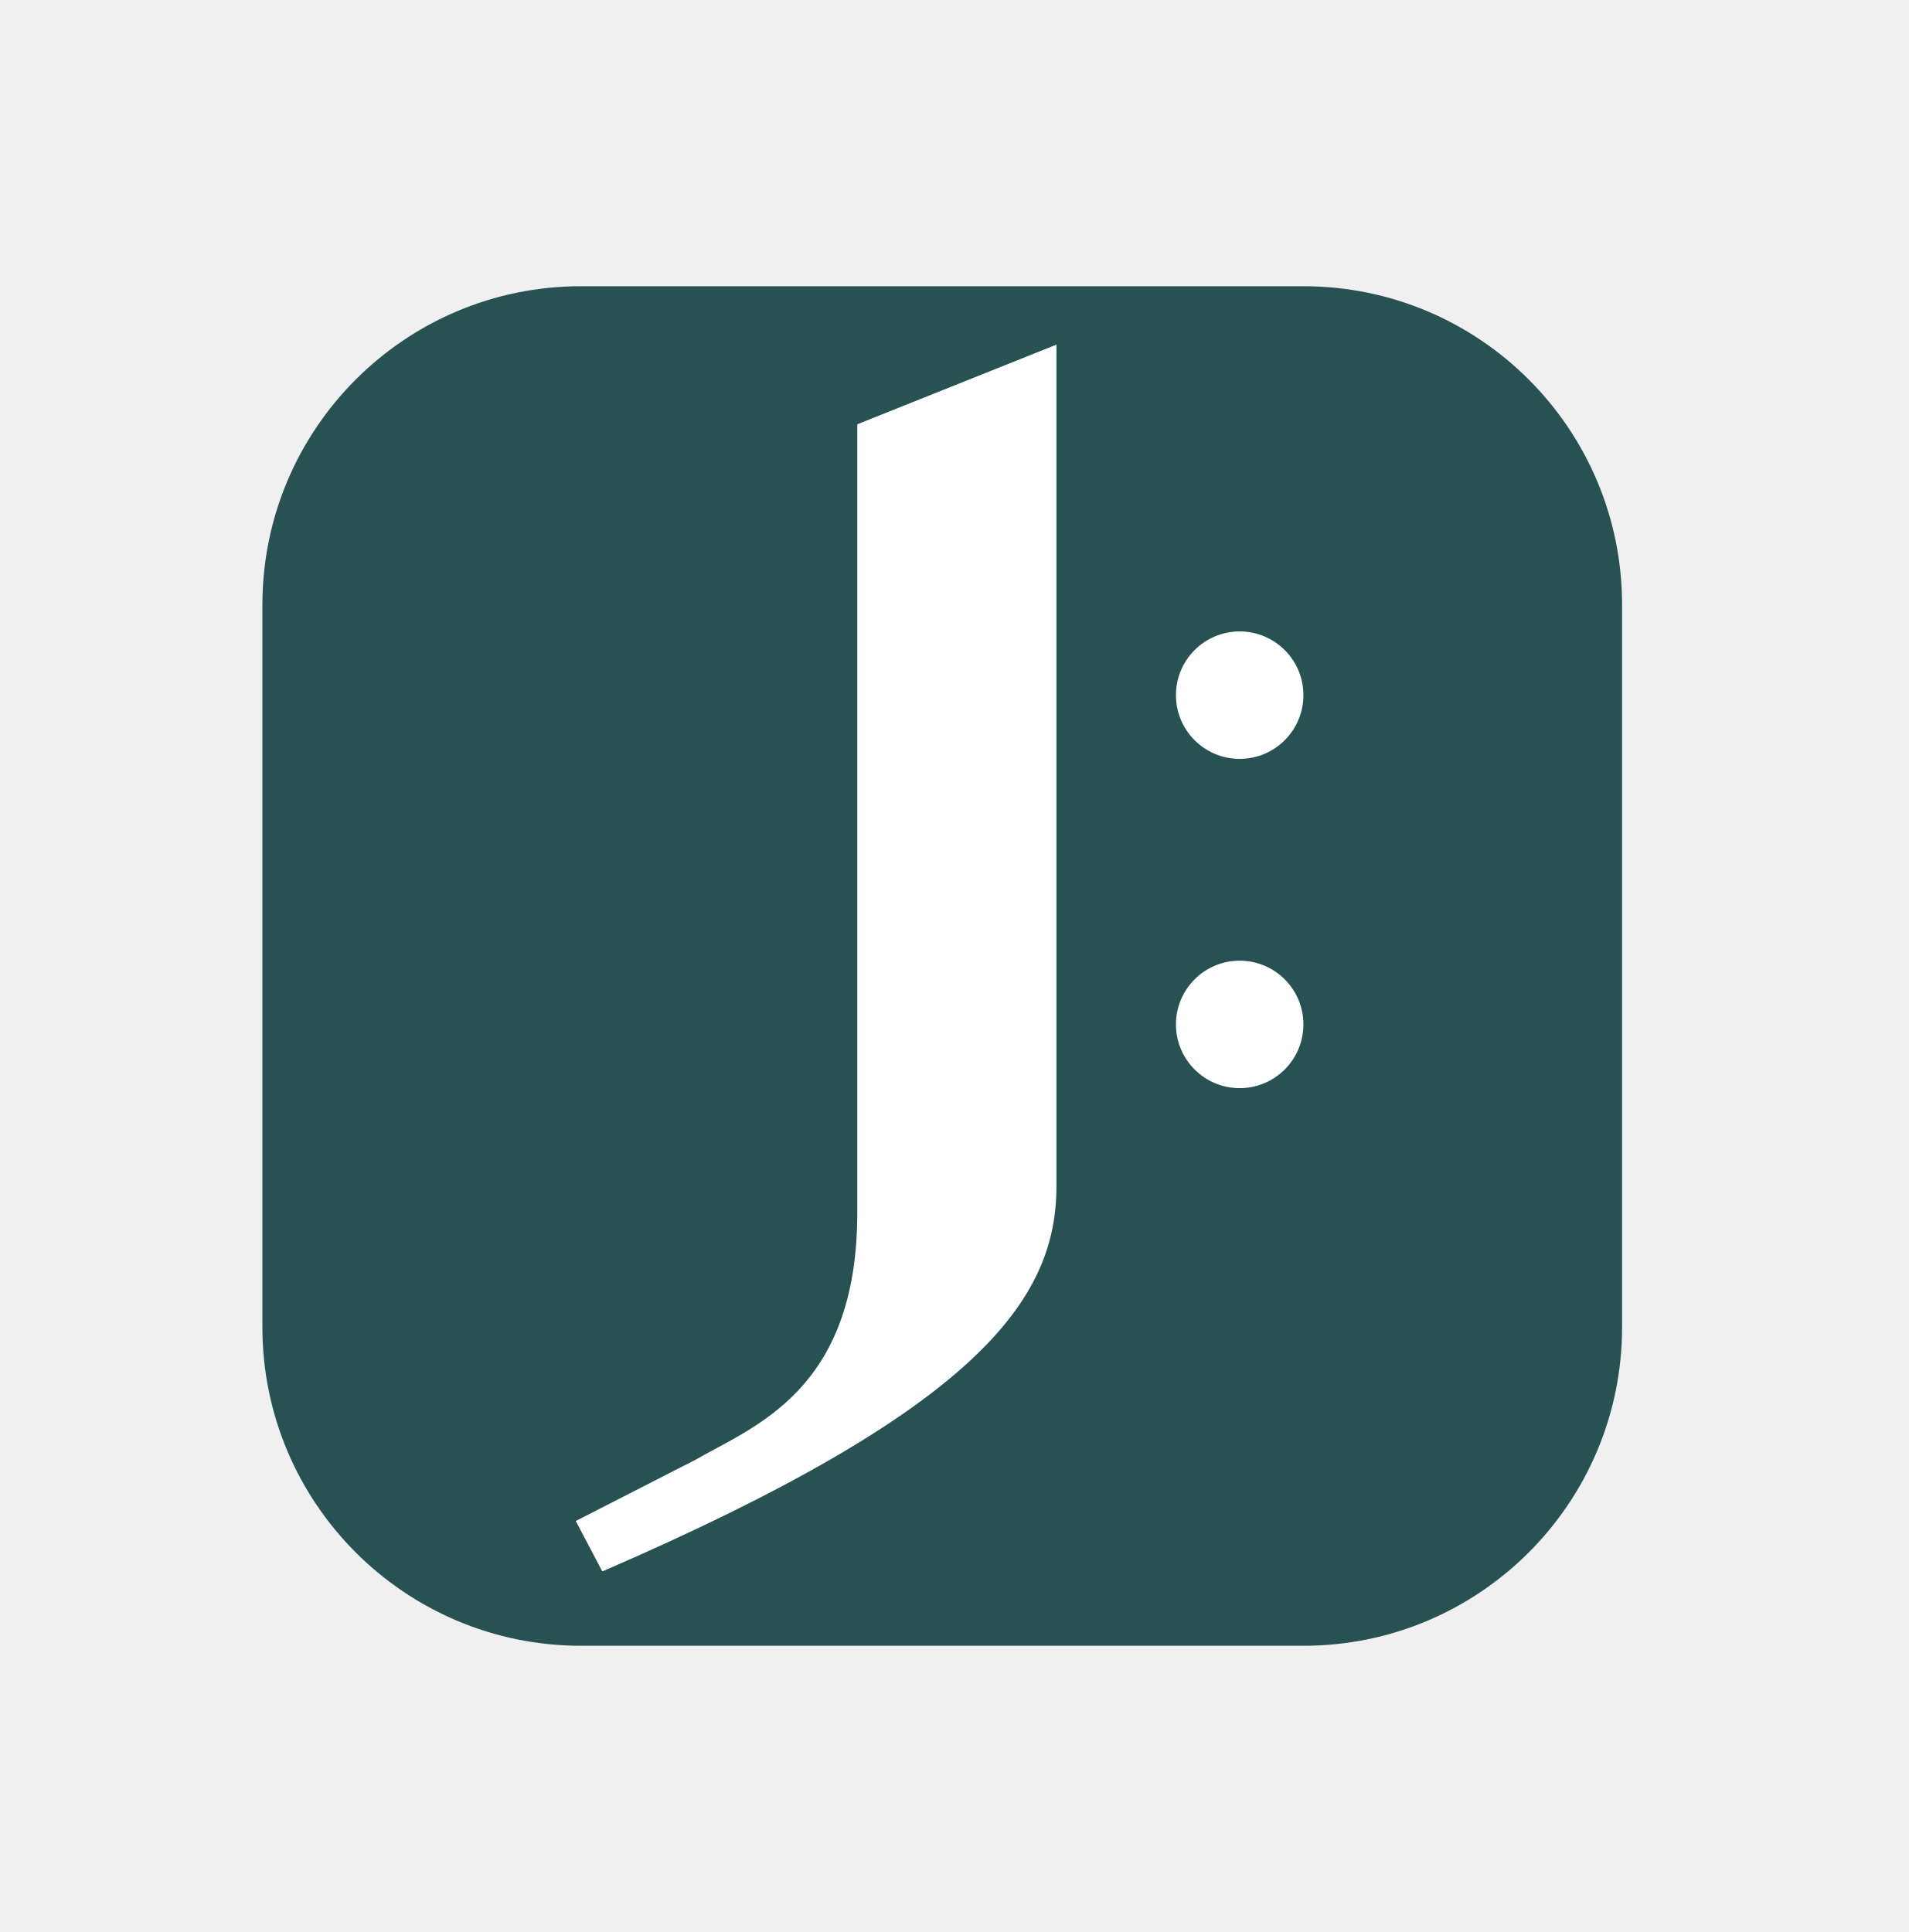
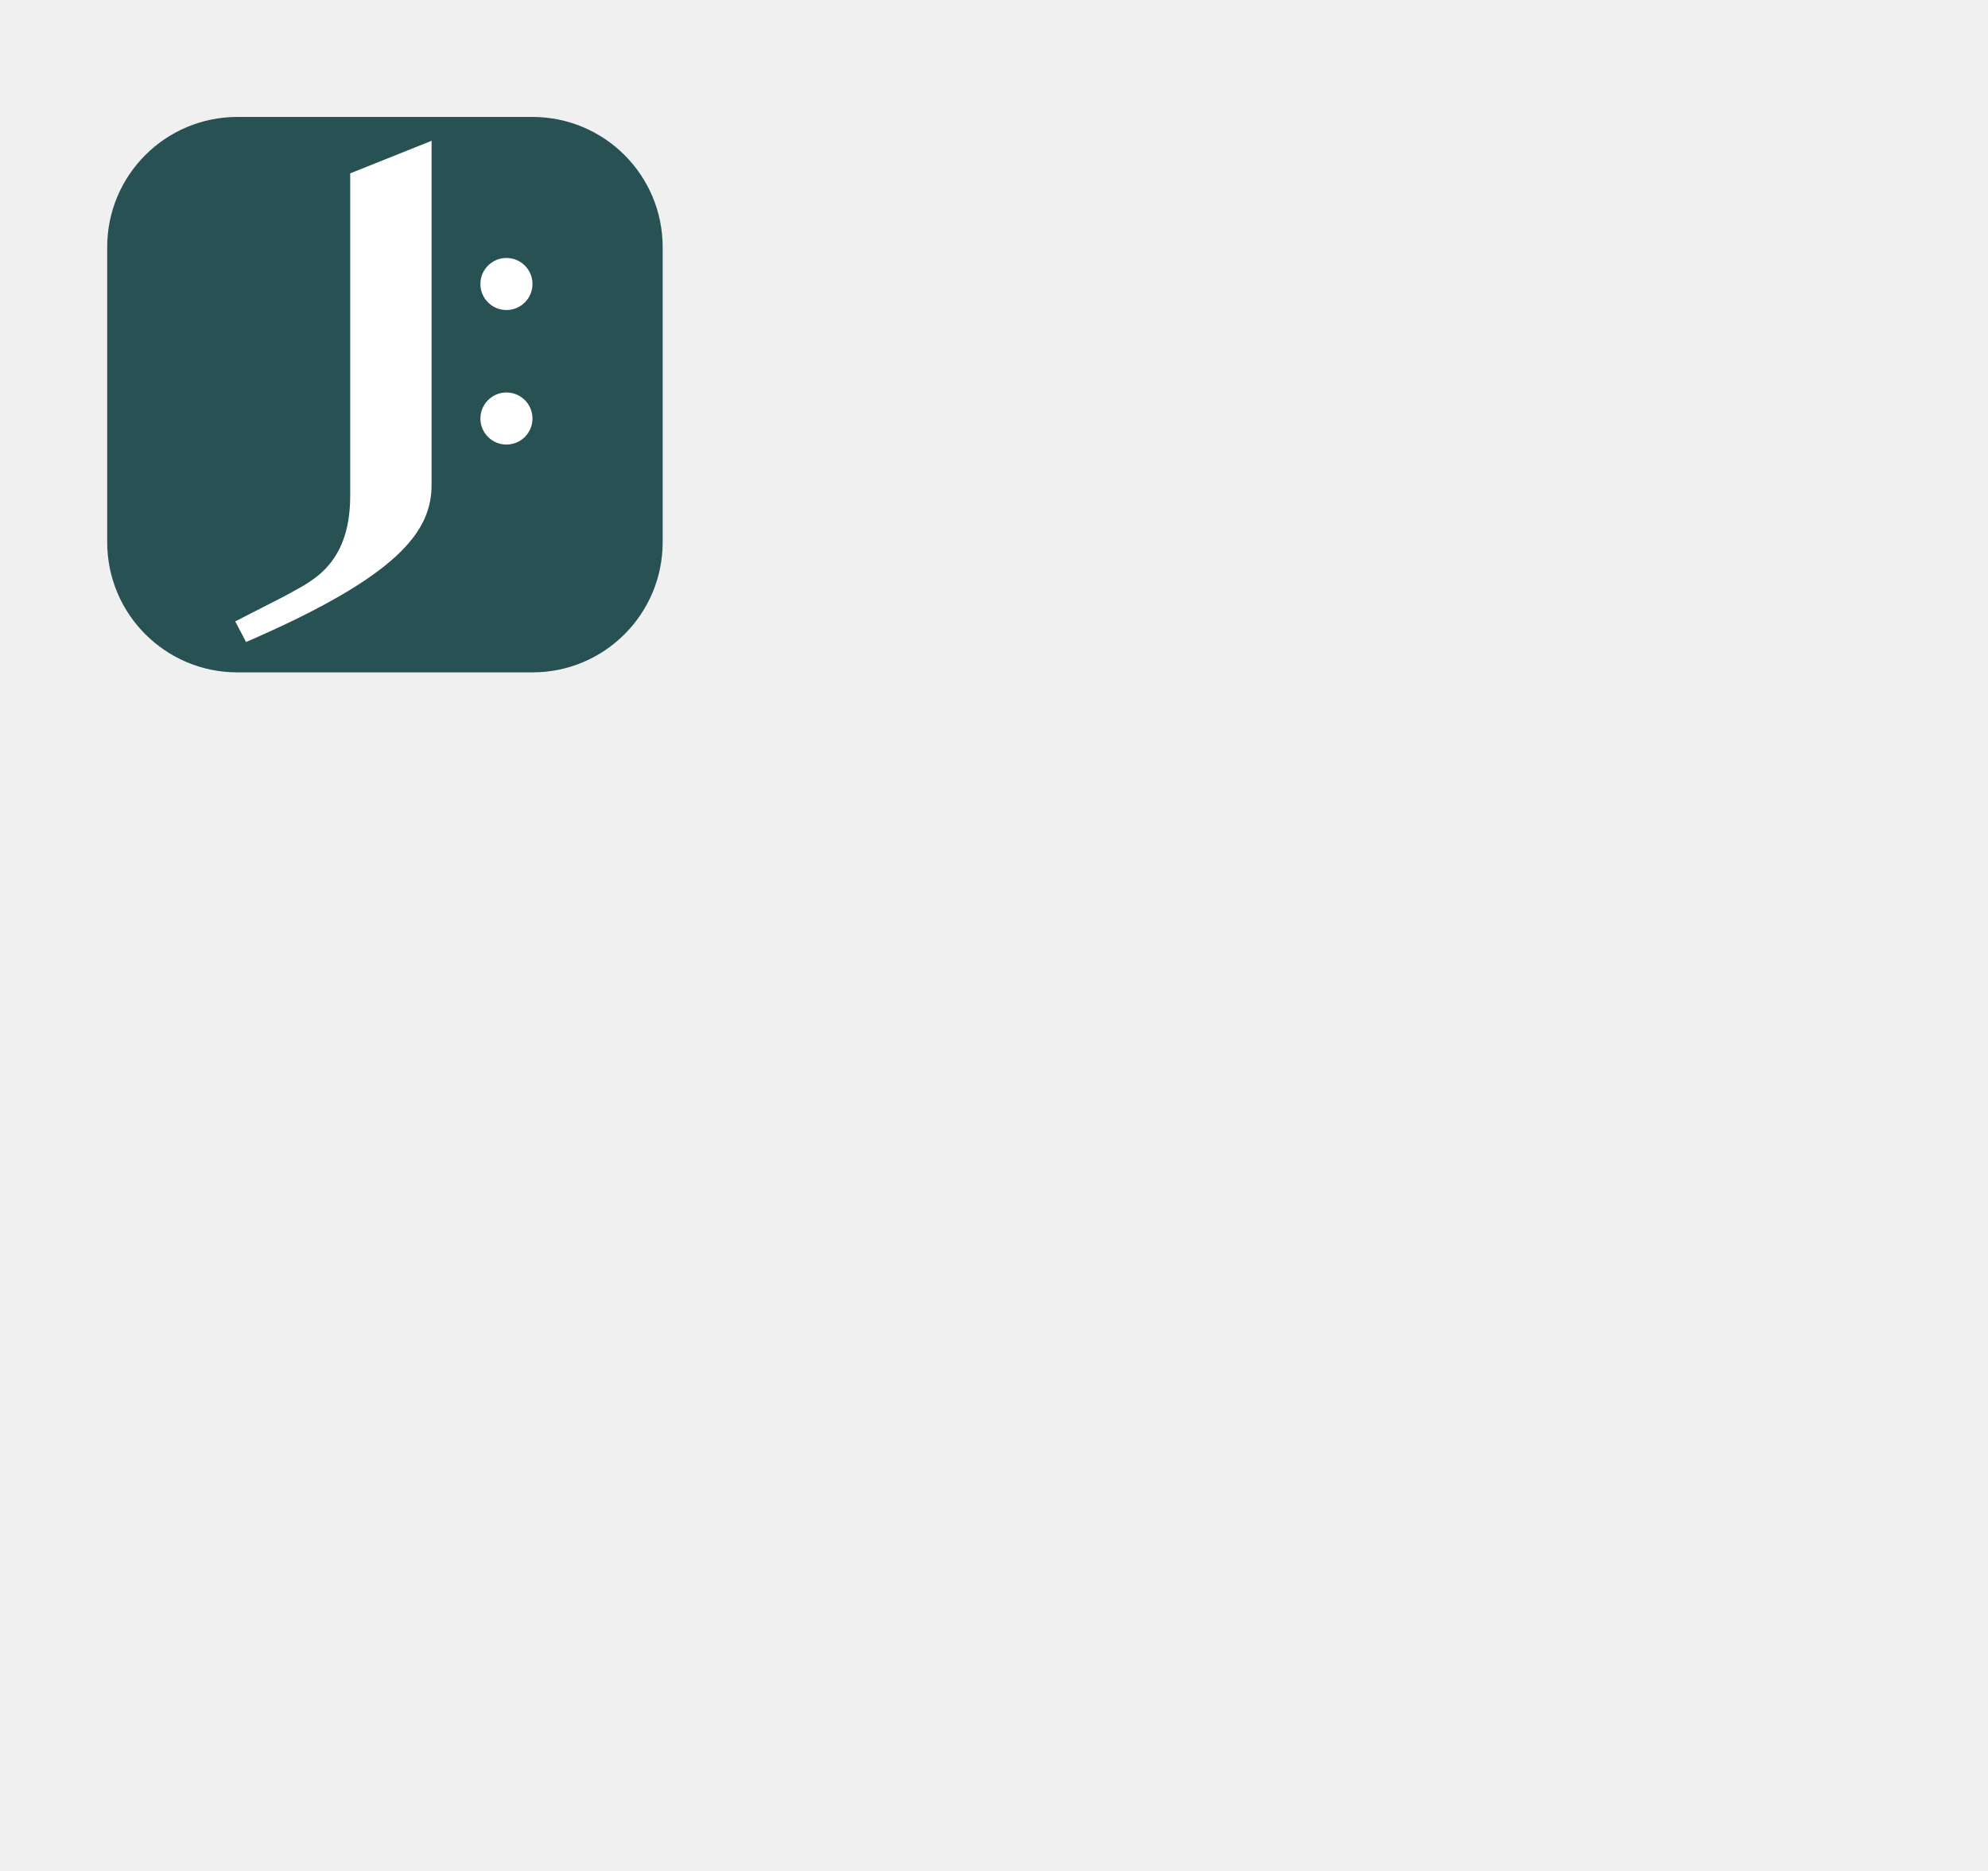
- <svg xmlns="http://www.w3.org/2000/svg" width="80" height="81" viewBox="0 0 80 81" fill="none">
+ <svg xmlns="http://www.w3.org/2000/svg" version="1.1" fill="none" width="204" height="192">
  <path d="M11 25.359C11 17.981 16.981 12 24.359 12H54.641C62.019 12 68 17.981 68 25.359V55.641C68 63.019 62.019 69 54.641 69H24.359C16.981 69 11 63.019 11 55.641V25.359Z" fill="#285154" />
  <path d="M44.287 14.449L35.938 17.789V50.853C35.938 58.312 31.596 59.793 29.146 61.207L24.137 63.768L25.25 65.883C40.947 59.092 44.287 54.527 44.287 49.74V14.449Z" fill="white" />
  <path d="M54.641 29.145C54.641 30.62 53.444 31.816 51.969 31.816C50.493 31.816 49.297 30.62 49.297 29.145C49.297 27.669 50.493 26.473 51.969 26.473C53.444 26.473 54.641 27.669 54.641 29.145Z" fill="white" />
  <path d="M54.641 42.949C54.641 44.425 53.444 45.621 51.969 45.621C50.493 45.621 49.297 44.425 49.297 42.949C49.297 41.474 50.493 40.277 51.969 40.277C53.444 40.277 54.641 41.474 54.641 42.949Z" fill="white" />
</svg>
